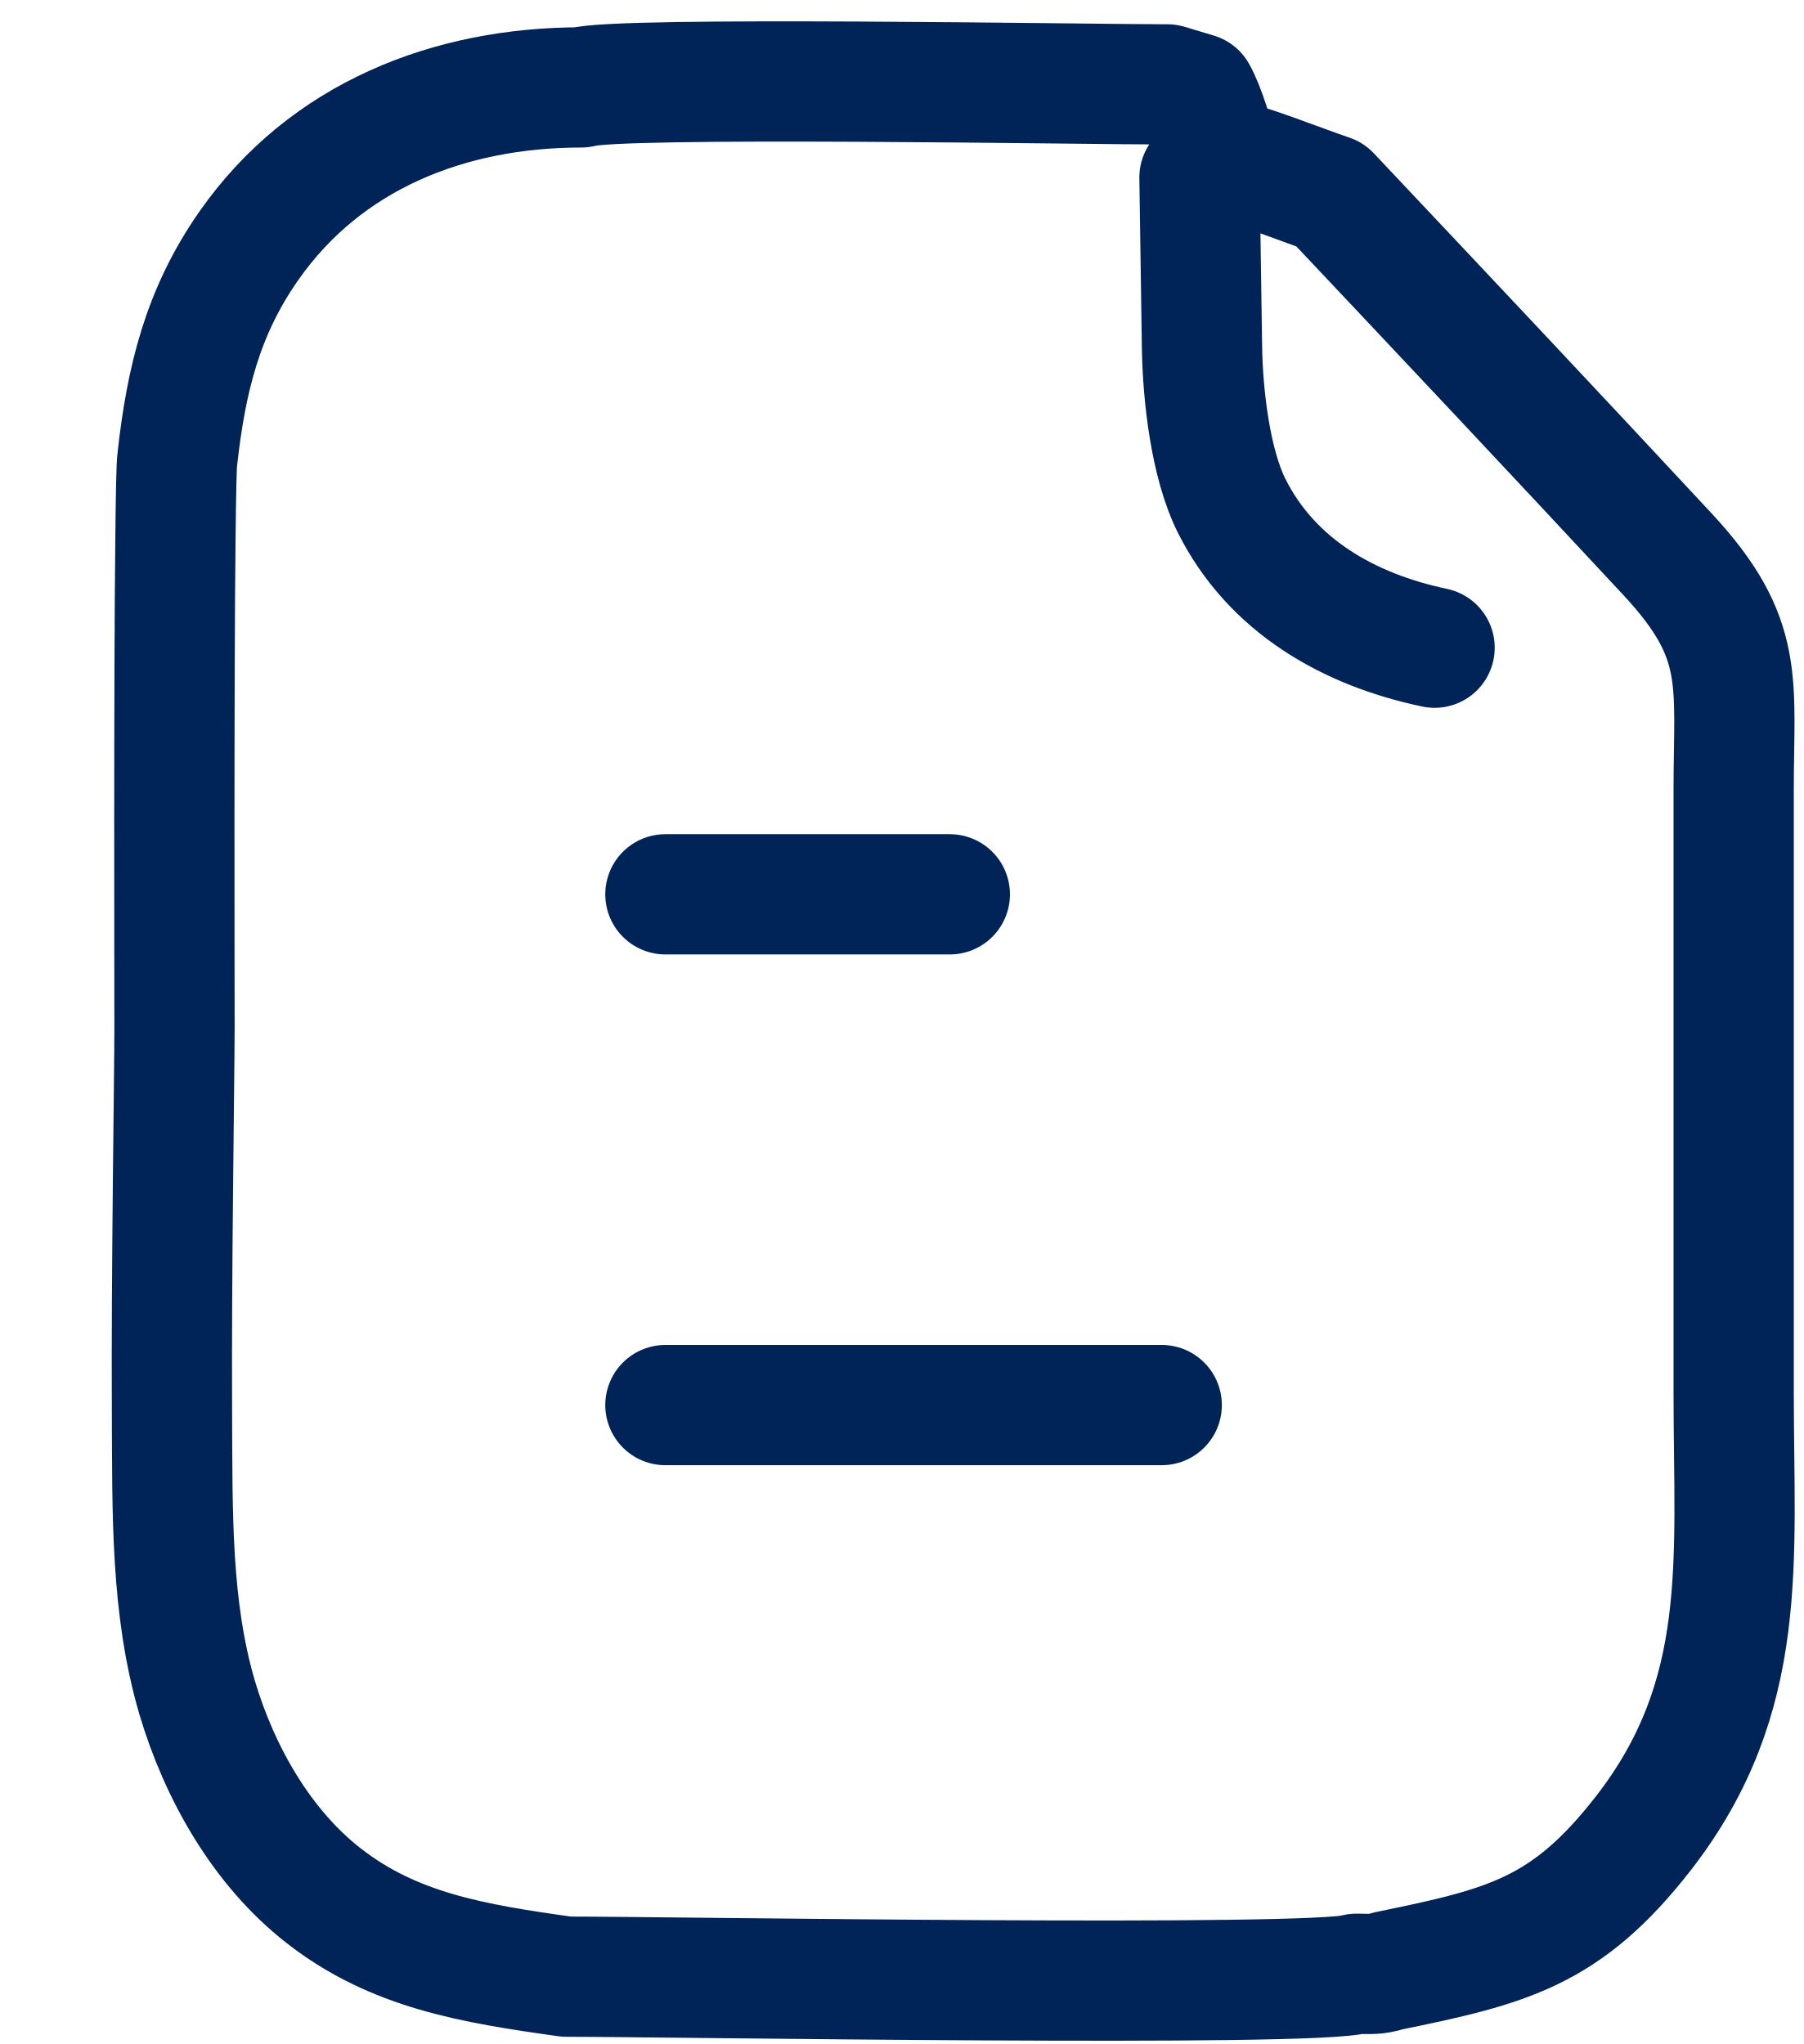
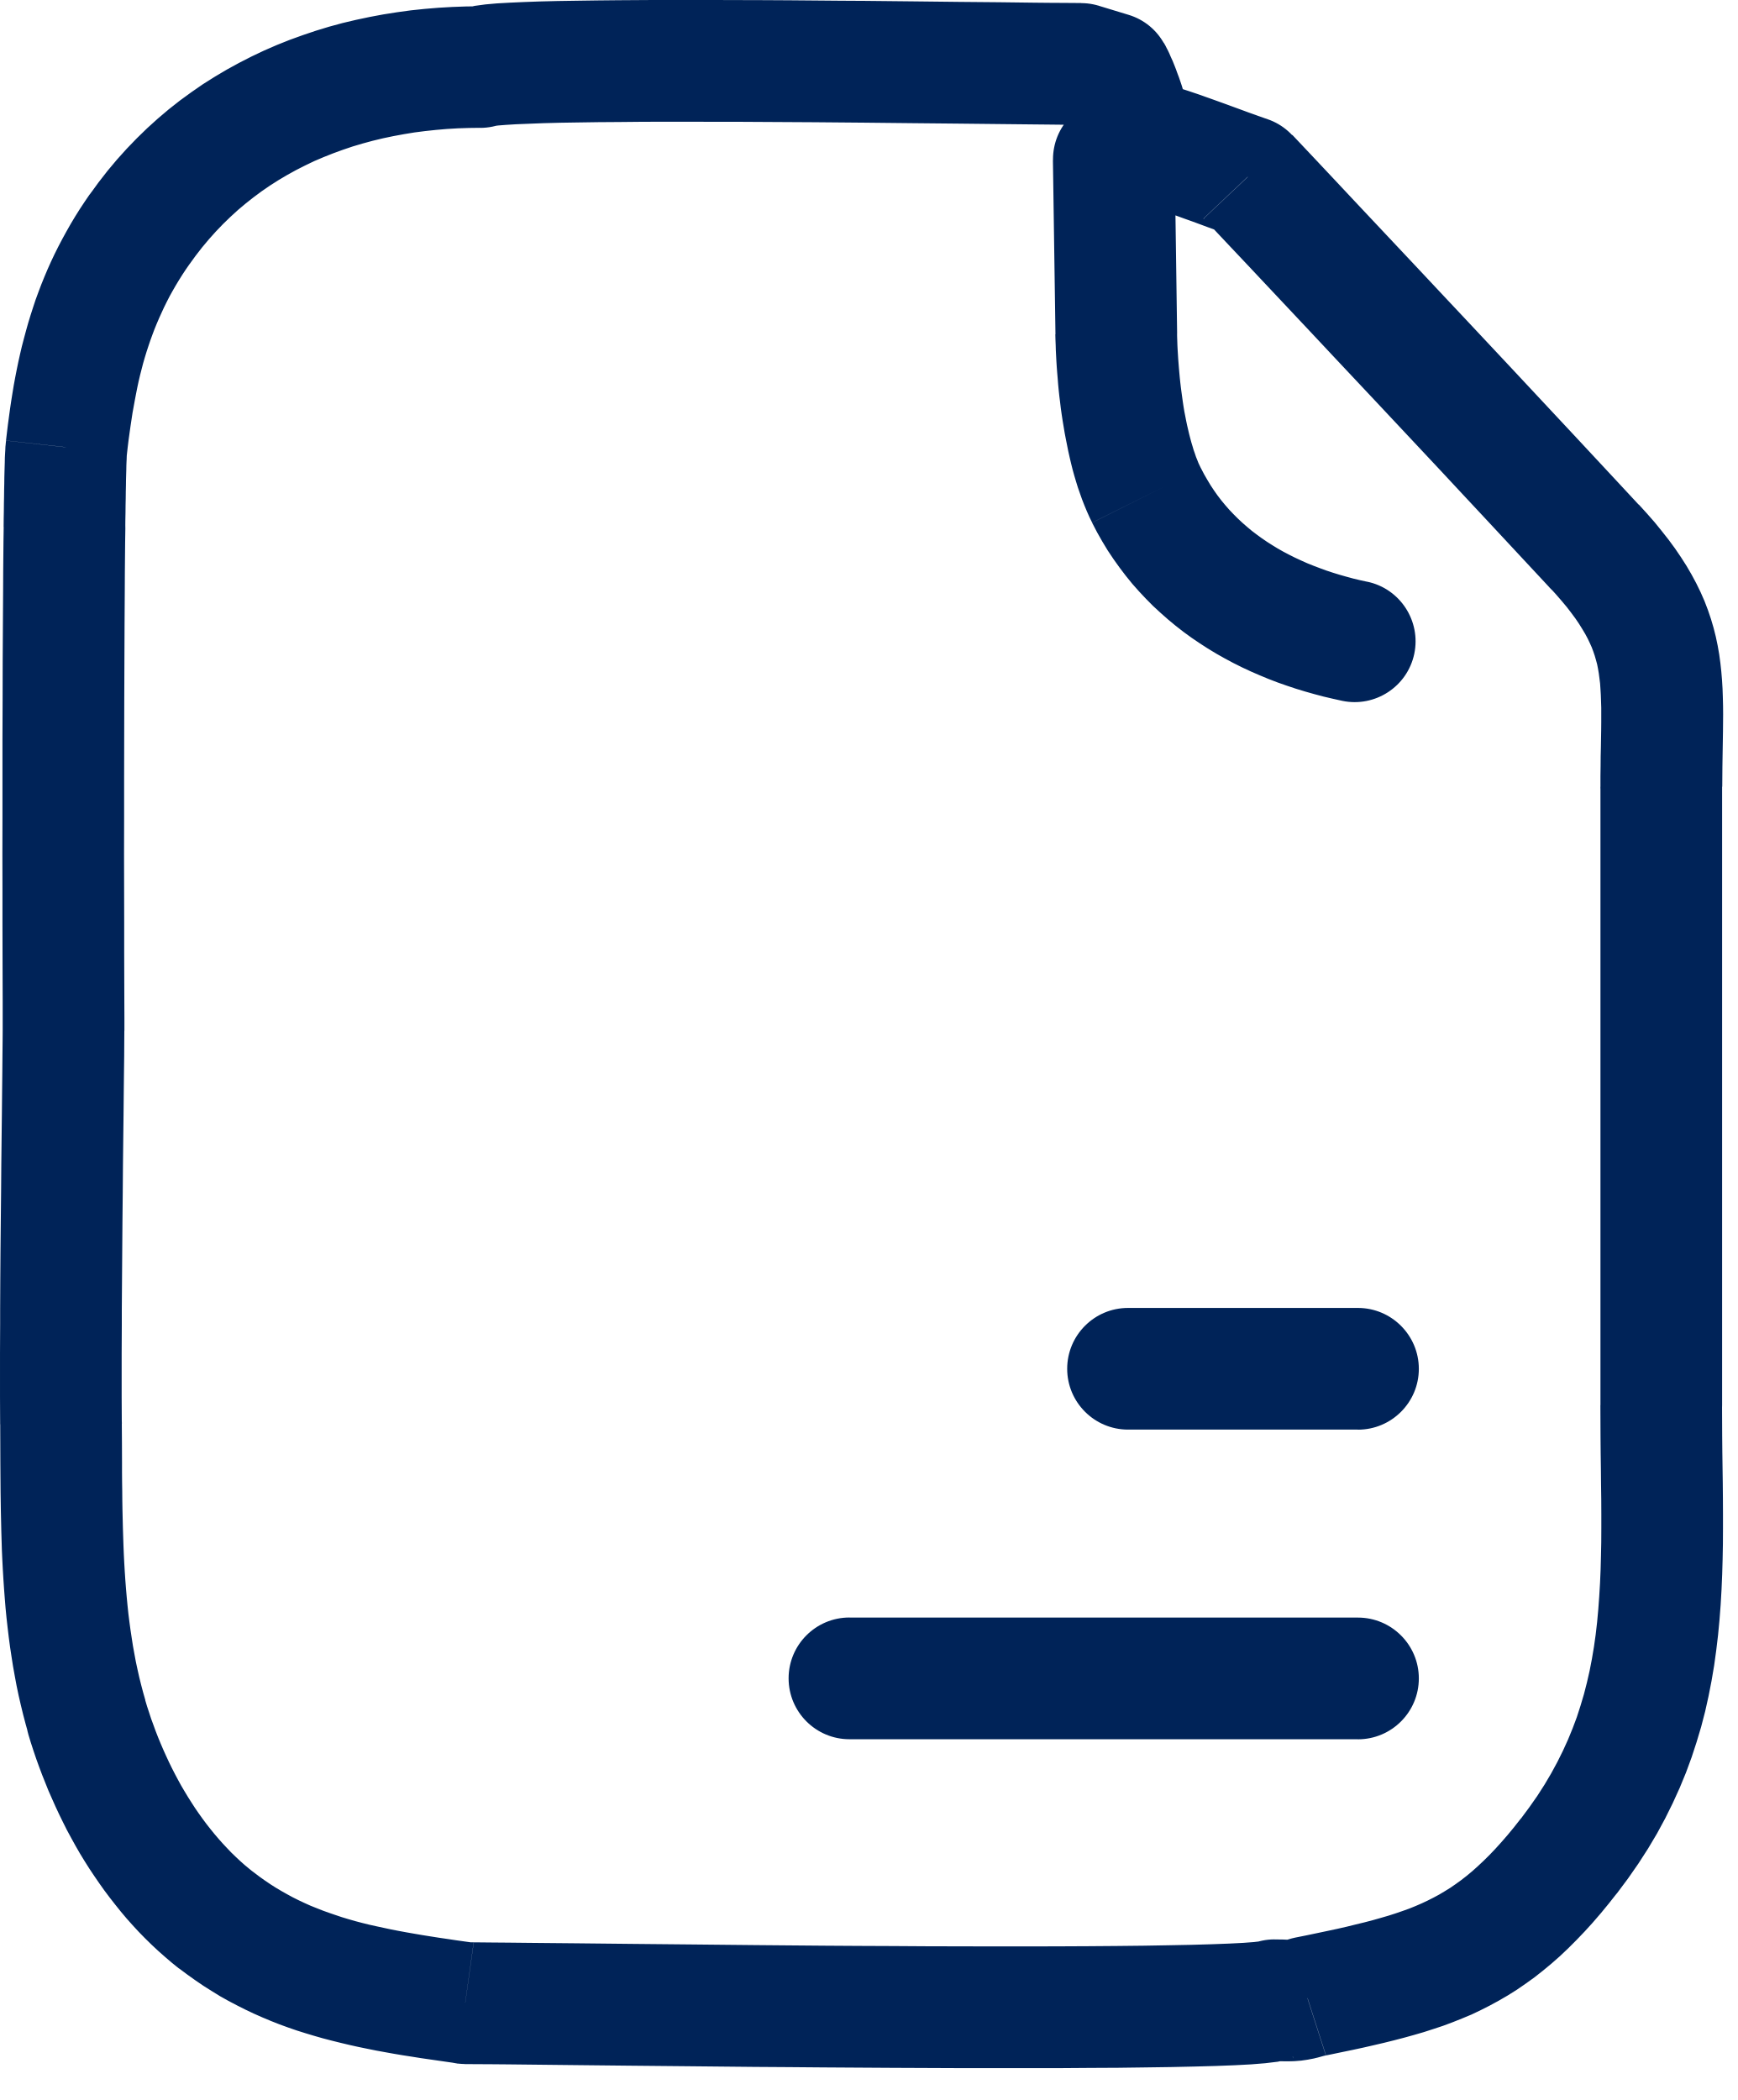
- <svg xmlns="http://www.w3.org/2000/svg" width="15" height="17" viewBox="0 0 15 17" fill="none">
-   <path d="M10.118 1.305C10.364 1.352 10.803 1.531 11.06 1.618C12.004 2.619 12.936 3.609 13.87 4.614C14.519 5.314 14.416 5.67 14.416 6.569V11.587C14.416 12.983 14.552 14.104 13.667 15.245C13.025 16.071 12.534 16.189 11.543 16.392C11.436 16.426 11.395 16.416 11.278 16.416C10.934 16.528 5.555 16.44 4.711 16.44C3.927 16.331 3.274 16.221 2.693 15.768C2.175 15.365 1.824 14.741 1.639 14.118C1.42 13.371 1.434 12.592 1.43 11.739C1.424 10.59 1.451 8.936 1.451 8.546C1.451 8.156 1.445 5.672 1.459 4.466C1.463 4.109 1.467 3.863 1.475 3.814C1.548 3.161 1.682 2.598 2.068 2.046C2.709 1.127 3.742 0.727 4.833 0.727C5.117 0.633 9.059 0.702 9.708 0.702L9.95 0.775C10.015 0.889 10.108 1.169 10.118 1.307C10.068 1.388 10.045 1.405 9.974 1.476L9.995 2.889C10.001 3.288 10.066 3.855 10.24 4.204C10.575 4.874 11.217 5.237 11.929 5.387" stroke="#002358" stroke-linecap="round" stroke-linejoin="round" />
-   <path d="M7.898 7.438H5.533" stroke="#002358" stroke-linecap="round" stroke-linejoin="round" />
-   <path d="M9.66 11.686H5.533" stroke="#002358" stroke-linecap="round" stroke-linejoin="round" />
+ <svg xmlns="http://www.w3.org/2000/svg" width="24" height="29" viewBox="0 0 24 29" fill="none">
+   <path d="M15.471 2.734C15.015 2.649 14.715 2.209 14.801 1.753C14.887 1.296 15.327 0.996 15.783 1.083L15.472 2.734H15.471ZM17.841 1.864L16.619 3.018L16.959 3.236L16.912 3.22L16.865 3.204L16.818 3.187L16.766 3.169L16.667 3.133L16.565 3.095L16.459 3.056L16.352 3.018L16.245 2.979L16.138 2.94L16.087 2.922L16.033 2.903L15.982 2.886L15.934 2.869L15.885 2.853L15.835 2.836L15.788 2.821L15.743 2.807L15.7 2.793L15.659 2.781L15.618 2.769L15.583 2.76L15.551 2.752L15.517 2.744L15.492 2.738L15.471 2.734L15.782 1.082L15.841 1.094L15.9 1.107L15.954 1.12L16.011 1.135L16.07 1.151L16.125 1.166L16.182 1.183L16.24 1.201L16.297 1.219L16.355 1.238L16.411 1.256L16.47 1.276L16.53 1.296L16.588 1.316L16.643 1.336L16.703 1.357L16.817 1.398L16.928 1.438L17.037 1.478L17.141 1.516L17.241 1.553L17.337 1.587L17.378 1.602L17.422 1.617L17.463 1.632L17.5 1.644L17.84 1.863L17.841 1.864ZM17.501 1.645C17.94 1.794 18.175 2.272 18.026 2.711C17.877 3.15 17.399 3.385 16.96 3.236L17.501 1.644V1.645ZM22.627 6.968L21.395 8.111L21.396 8.111L21.098 7.791L20.801 7.472L20.504 7.153L20.207 6.835L19.91 6.516L19.612 6.198L19.314 5.88L19.016 5.562L18.718 5.245L18.42 4.928L18.121 4.609L17.822 4.291L17.523 3.973L17.224 3.655L16.923 3.336L16.623 3.017L17.846 1.863L18.147 2.182L18.447 2.501L18.747 2.821L19.046 3.139L19.346 3.458L19.645 3.776L19.943 4.094L20.242 4.412L20.541 4.731L20.839 5.049L21.137 5.368L21.435 5.687L21.733 6.006L22.031 6.326L22.329 6.646L22.627 6.967L22.628 6.968H22.627ZM22.626 6.967C22.942 7.307 22.922 7.839 22.582 8.155C22.243 8.47 21.71 8.45 21.395 8.111L22.626 6.967ZM23.781 10.865H22.101L22.101 10.719L22.103 10.58L22.104 10.447L22.107 10.32L22.109 10.198L22.111 10.084L22.112 9.974L22.112 9.87L22.112 9.773L22.109 9.682L22.106 9.596L22.101 9.513L22.096 9.438L22.087 9.367L22.078 9.298L22.067 9.233L22.055 9.173L22.039 9.114L22.022 9.055L22.003 8.999L21.981 8.94L21.955 8.882L21.926 8.821L21.892 8.757L21.852 8.69L21.808 8.619L21.758 8.545L21.702 8.469L21.637 8.384L21.565 8.298L21.486 8.207L21.398 8.11L22.63 6.967L22.742 7.09L22.849 7.212L22.948 7.334L23.041 7.452L23.13 7.573L23.213 7.695L23.289 7.814L23.359 7.934L23.424 8.055L23.484 8.178L23.538 8.301L23.585 8.424L23.627 8.548L23.663 8.67L23.694 8.793L23.72 8.917L23.741 9.037L23.757 9.155L23.77 9.275L23.78 9.395L23.787 9.511L23.791 9.628L23.794 9.747L23.795 9.865L23.794 9.98L23.793 10.1L23.791 10.221L23.789 10.343L23.787 10.466L23.785 10.596L23.784 10.728L23.783 10.863L23.781 10.865ZM23.781 10.865C23.781 11.329 23.404 11.706 22.94 11.706C22.477 11.706 22.1 11.33 22.1 10.865H23.78H23.781ZM22.101 19.405V10.865H23.781V19.405H22.101ZM23.781 19.405C23.781 19.869 23.404 20.245 22.94 20.245C22.477 20.245 22.1 19.869 22.1 19.405H23.78H23.781ZM22.329 26.145L21.002 25.114V25.115L21.12 24.956L21.23 24.799L21.33 24.643L21.422 24.487L21.506 24.332L21.583 24.177L21.653 24.023L21.717 23.867L21.775 23.712L21.826 23.554L21.873 23.396L21.914 23.236L21.951 23.074L21.983 22.909L22.011 22.743L22.035 22.573L22.055 22.4L22.071 22.225L22.084 22.047L22.095 21.865L22.103 21.68L22.108 21.492L22.112 21.3L22.113 21.104V20.904L22.112 20.702L22.109 20.495L22.107 20.284L22.104 20.069L22.102 19.852L22.101 19.63L22.1 19.404H23.78L23.781 19.622L23.782 19.838L23.784 20.052L23.787 20.265L23.79 20.477L23.792 20.69L23.793 20.901V21.111L23.792 21.321L23.788 21.531L23.782 21.74L23.773 21.951L23.761 22.159L23.745 22.369L23.725 22.58L23.7 22.789L23.671 23L23.635 23.212L23.594 23.422L23.547 23.633L23.492 23.845L23.429 24.056L23.36 24.267L23.282 24.479L23.195 24.69L23.099 24.901L22.995 25.111L22.882 25.32L22.759 25.527L22.625 25.735L22.481 25.942L22.328 26.147V26.147L22.329 26.145ZM22.329 26.145C22.045 26.511 21.516 26.577 21.15 26.293C20.784 26.009 20.718 25.48 21.002 25.114L22.329 26.145ZM18.31 28.381L17.795 26.781L17.883 26.758L18.038 26.727L18.186 26.696L18.328 26.666L18.464 26.637L18.596 26.607L18.721 26.576L18.841 26.547L18.956 26.517L19.065 26.486L19.172 26.455L19.272 26.423L19.368 26.39L19.46 26.357L19.549 26.321L19.634 26.284L19.715 26.246L19.796 26.205L19.874 26.163L19.951 26.117L20.027 26.07L20.101 26.019L20.177 25.964L20.253 25.905L20.33 25.841L20.407 25.772L20.486 25.698L20.567 25.618L20.65 25.531L20.735 25.437L20.821 25.338L20.91 25.23L21.001 25.114L22.328 26.145L22.217 26.286L22.106 26.421L21.993 26.552L21.882 26.674L21.769 26.792L21.655 26.906L21.541 27.014L21.425 27.116L21.308 27.213L21.19 27.306L21.069 27.393L20.947 27.477L20.823 27.555L20.699 27.627L20.574 27.695L20.448 27.759L20.32 27.82L20.19 27.874L20.06 27.926L19.929 27.975L19.796 28.019L19.663 28.062L19.529 28.101L19.392 28.139L19.254 28.175L19.113 28.21L18.972 28.243L18.828 28.276L18.68 28.308L18.53 28.339L18.377 28.371L18.219 28.403L18.308 28.38L18.31 28.381ZM18.221 28.404C17.767 28.497 17.322 28.205 17.229 27.75C17.136 27.295 17.429 26.851 17.884 26.758L18.222 28.404H18.221ZM17.86 28.422L17.34 26.824L17.6 26.783H17.645L17.684 26.784L17.716 26.784L17.746 26.785L17.762 26.786H17.776L17.789 26.785L17.797 26.784L17.792 26.785H17.791L17.781 26.787L17.772 26.788L17.773 26.787L17.779 26.787L17.774 26.787L17.77 26.788L17.779 26.786L17.779 26.787L17.785 26.784L17.793 26.782L18.308 28.382L18.283 28.39L18.257 28.397L18.229 28.405L18.196 28.414L18.166 28.421L18.147 28.426L18.116 28.432L18.084 28.438L18.064 28.442L18.039 28.446L18.004 28.451L17.97 28.456L17.945 28.458L17.92 28.46L17.896 28.462L17.866 28.464L17.825 28.465L17.787 28.466H17.748L17.71 28.465L17.683 28.465L17.652 28.464L17.625 28.463H17.598L17.858 28.422H17.86ZM17.6 28.463C17.136 28.463 16.759 28.087 16.759 27.623C16.759 27.159 17.136 26.782 17.6 26.782V28.462V28.463ZM6.308 28.495L6.541 26.831L6.425 26.822L6.585 26.823L6.786 26.825L7.027 26.827L7.302 26.83L7.948 26.836L8.704 26.844L9.544 26.852L10.445 26.861L10.912 26.865L11.384 26.869L11.86 26.872L12.337 26.874L12.811 26.877L13.278 26.878L13.738 26.879H14.186L14.62 26.878L15.035 26.876L15.428 26.873L15.799 26.869L16.142 26.863L16.455 26.857L16.733 26.849L16.973 26.84L17.169 26.83L17.314 26.819L17.392 26.81L17.339 26.825L17.859 28.423L17.647 28.471L17.473 28.492L17.276 28.508L17.049 28.52L16.788 28.53L16.494 28.538L16.172 28.545L15.82 28.55L15.443 28.555L15.043 28.557L14.623 28.56L14.186 28.56H13.735L13.273 28.56L12.803 28.558L12.327 28.556L11.849 28.553L11.371 28.55L10.897 28.546L10.429 28.543L9.527 28.534L8.685 28.526L7.93 28.518L7.284 28.511L7.01 28.508L6.774 28.506L6.577 28.505L6.423 28.504L6.307 28.496L6.308 28.495ZM6.425 28.503C5.961 28.503 5.584 28.127 5.584 27.663C5.584 27.199 5.961 26.822 6.425 26.822V28.503V28.503ZM2.474 27.184L3.507 25.858L3.507 25.858L3.582 25.915L3.658 25.969L3.733 26.02L3.81 26.069L3.886 26.114L3.964 26.158L4.043 26.201L4.123 26.241L4.204 26.279L4.286 26.316L4.371 26.35L4.457 26.384L4.543 26.415L4.631 26.445L4.72 26.475L4.813 26.503L4.907 26.53L5.002 26.555L5.099 26.579L5.198 26.601L5.3 26.623L5.403 26.645L5.506 26.665L5.614 26.685L5.723 26.704L5.834 26.723L5.947 26.741L6.061 26.759L6.178 26.776L6.297 26.794L6.418 26.811L6.54 26.828L6.308 28.493L6.182 28.475L6.057 28.457L5.932 28.439L5.808 28.421L5.683 28.401L5.56 28.382L5.436 28.361L5.314 28.339L5.193 28.317L5.07 28.292L4.948 28.267L4.827 28.24L4.705 28.211L4.584 28.181L4.461 28.149L4.342 28.115L4.222 28.079L4.101 28.041L3.982 28L3.861 27.956L3.742 27.909L3.625 27.86L3.505 27.807L3.387 27.751L3.27 27.692L3.154 27.631L3.038 27.566L2.923 27.495L2.809 27.423L2.696 27.346L2.584 27.266L2.473 27.183L2.472 27.182L2.474 27.184ZM2.475 27.185C2.109 26.9 2.043 26.372 2.328 26.005C2.613 25.639 3.141 25.573 3.507 25.858L2.476 27.185H2.475ZM0.392 23.949L2.004 23.477L2.004 23.474L2.03 23.561L2.059 23.649L2.087 23.735L2.119 23.822L2.15 23.907L2.184 23.994L2.22 24.081L2.256 24.165L2.294 24.249L2.333 24.333L2.374 24.417L2.416 24.499L2.459 24.58L2.503 24.66L2.549 24.738L2.596 24.816L2.645 24.893L2.694 24.969L2.745 25.043L2.798 25.117L2.85 25.187L2.905 25.257L2.961 25.326L3.018 25.393L3.075 25.457L3.133 25.519L3.193 25.582L3.254 25.641L3.316 25.699L3.379 25.755L3.443 25.808L3.507 25.86L2.474 27.186L2.376 27.107L2.279 27.024L2.185 26.941L2.094 26.856L2.004 26.768L1.917 26.679L1.832 26.587L1.749 26.494L1.669 26.399L1.592 26.303L1.516 26.206L1.441 26.106L1.37 26.006L1.3 25.904L1.232 25.802L1.167 25.699L1.103 25.594L1.042 25.488L0.983 25.381L0.925 25.274L0.871 25.166L0.818 25.058L0.767 24.949L0.718 24.839L0.669 24.728L0.625 24.618L0.581 24.508L0.539 24.396L0.499 24.285L0.461 24.173L0.425 24.062L0.391 23.95L0.39 23.947L0.392 23.949ZM0.392 23.952C0.261 23.507 0.515 23.039 0.959 22.907C1.404 22.776 1.872 23.029 2.004 23.474L0.392 23.952ZM0.002 19.669L1.682 19.66V19.66L1.684 19.932L1.685 20.2L1.685 20.331L1.686 20.462L1.688 20.592L1.689 20.72L1.691 20.846L1.694 20.972L1.697 21.098L1.701 21.221L1.705 21.344L1.71 21.466L1.716 21.585L1.723 21.704L1.731 21.823L1.74 21.94L1.75 22.056L1.761 22.171L1.773 22.285L1.787 22.397L1.802 22.508L1.819 22.62L1.836 22.73L1.856 22.84L1.876 22.948L1.899 23.055L1.923 23.162L1.949 23.267L1.977 23.373L2.007 23.478L0.394 23.95L0.356 23.816L0.321 23.683L0.288 23.548L0.257 23.413L0.229 23.279L0.204 23.145L0.18 23.011L0.159 22.877L0.139 22.745L0.121 22.61L0.105 22.475L0.09 22.342L0.077 22.209L0.066 22.075L0.056 21.942L0.047 21.809L0.039 21.675L0.032 21.541L0.026 21.409L0.022 21.276L0.018 21.142L0.015 21.009L0.012 20.876L0.01 20.742L0.008 20.609L0.007 20.475L0.006 20.341L0.005 20.207L0.004 19.939L0.003 19.669V19.669L0.002 19.669ZM0.002 19.668C7.62939e-05 19.204 0.375 18.826 0.839 18.824C1.302 18.822 1.681 19.196 1.683 19.66L0.003 19.668H0.002ZM0.037 14.232H1.717L1.716 14.384L1.715 14.582L1.712 14.819L1.709 15.093L1.706 15.4L1.702 15.734L1.698 16.093L1.695 16.471L1.691 16.863L1.688 17.267L1.685 17.676L1.682 18.087L1.682 18.292L1.681 18.496L1.68 18.697V18.896V19.094V19.287L1.681 19.475L1.682 19.66L0.002 19.669L0.001 19.482L7.62939e-05 19.289V19.094V18.896V18.694L0.001 18.49L0.002 18.286L0.002 18.079L0.004 17.666L0.007 17.253L0.011 16.849L0.015 16.455L0.018 16.076L0.022 15.718L0.026 15.382L0.029 15.076L0.032 14.803L0.034 14.568L0.036 14.376L0.037 14.232ZM0.037 14.232C0.037 13.768 0.413 13.391 0.877 13.391C1.341 13.391 1.718 13.767 1.718 14.232H0.037H0.037ZM0.051 7.277L1.731 7.296V7.297L1.728 7.494L1.726 7.703L1.724 7.923L1.723 8.152L1.72 8.637L1.718 9.147L1.716 9.675L1.715 10.212L1.714 10.75V11.28L1.713 11.794L1.714 12.283L1.715 12.739L1.715 13.155L1.716 13.519L1.717 13.826L1.718 14.066V14.232H0.037V14.068L0.037 13.828L0.036 13.521L0.035 13.156L0.034 12.741L0.034 12.284L0.033 11.794L0.034 11.279V10.748L0.034 10.21L0.036 9.671L0.037 9.141L0.04 8.628L0.043 8.142L0.044 7.91L0.046 7.688L0.048 7.477L0.051 7.277ZM0.051 7.276C0.056 6.813 0.437 6.441 0.901 6.446C1.364 6.451 1.736 6.832 1.731 7.296L0.051 7.276ZM0.083 6.084L1.753 6.271L1.748 6.308L1.752 6.283L1.753 6.278V6.28L1.752 6.282L1.75 6.305L1.749 6.339L1.747 6.38L1.745 6.43L1.744 6.49L1.742 6.556L1.74 6.63L1.739 6.705L1.737 6.791L1.736 6.883L1.734 6.978L1.733 7.079L1.731 7.185L1.73 7.296L0.05 7.277L0.051 7.165L0.053 7.058L0.054 6.955L0.056 6.856L0.057 6.766L0.059 6.679L0.06 6.593L0.062 6.517L0.064 6.447L0.066 6.382L0.067 6.321L0.07 6.264L0.073 6.215L0.075 6.168L0.078 6.141L0.08 6.117L0.083 6.091L0.089 6.048L0.084 6.085L0.083 6.084ZM0.088 6.047C0.16 5.589 0.591 5.275 1.048 5.348C1.507 5.42 1.82 5.851 1.748 6.308L0.088 6.047ZM1.237 2.687L2.615 3.649L2.616 3.649L2.564 3.724L2.516 3.797L2.469 3.872L2.424 3.947L2.382 4.02L2.341 4.094L2.302 4.17L2.265 4.245L2.231 4.319L2.197 4.394L2.164 4.471L2.133 4.547L2.104 4.624L2.076 4.701L2.05 4.778L2.024 4.857L1.999 4.939L1.976 5.019L1.955 5.1L1.934 5.182L1.914 5.267L1.896 5.351L1.879 5.437L1.862 5.526L1.846 5.614L1.83 5.702L1.816 5.794L1.802 5.887L1.789 5.98L1.776 6.074L1.764 6.171L1.753 6.269L0.083 6.083L0.096 5.973L0.109 5.865L0.124 5.754L0.139 5.644L0.155 5.536L0.172 5.43L0.19 5.32L0.21 5.212L0.231 5.105L0.253 4.998L0.277 4.89L0.302 4.783L0.33 4.676L0.359 4.568L0.389 4.461L0.421 4.356L0.455 4.25L0.491 4.141L0.53 4.035L0.57 3.929L0.613 3.823L0.657 3.719L0.704 3.614L0.754 3.508L0.806 3.404L0.86 3.301L0.917 3.197L0.976 3.093L1.037 2.991L1.101 2.889L1.169 2.786L1.238 2.685L1.239 2.684L1.237 2.687ZM1.237 2.688C1.502 2.307 2.026 2.215 2.406 2.48C2.787 2.745 2.88 3.269 2.615 3.649L1.237 2.688ZM6.368 0.127L6.894 1.723L6.631 1.765L6.477 1.767L6.324 1.772L6.171 1.781L6.021 1.794L5.871 1.81L5.723 1.829L5.577 1.853L5.431 1.88L5.288 1.91L5.147 1.944L5.007 1.982L4.869 2.023L4.733 2.069L4.599 2.118L4.468 2.17L4.339 2.225L4.212 2.286L4.088 2.349L3.965 2.417L3.845 2.488L3.729 2.562L3.614 2.641L3.502 2.724L3.393 2.81L3.286 2.9L3.182 2.995L3.08 3.094L2.982 3.196L2.886 3.303L2.792 3.415L2.702 3.531L2.615 3.651L1.237 2.689L1.359 2.521L1.485 2.359L1.615 2.204L1.75 2.054L1.89 1.909L2.033 1.77L2.179 1.638L2.33 1.51L2.485 1.388L2.643 1.273L2.802 1.163L2.967 1.059L3.134 0.96L3.302 0.868L3.474 0.78L3.647 0.698L3.824 0.621L4.002 0.55L4.182 0.485L4.363 0.424L4.547 0.368L4.731 0.318L4.917 0.274L5.106 0.234L5.293 0.199L5.483 0.169L5.673 0.143L5.864 0.123L6.056 0.107L6.247 0.096L6.44 0.089L6.633 0.087L6.37 0.129L6.368 0.127ZM6.63 0.085C7.094 0.085 7.471 0.461 7.471 0.925C7.471 1.389 7.095 1.766 6.63 1.766V0.086V0.085ZM15.171 0.079L14.685 1.687L14.928 1.723L14.805 1.723L14.652 1.722L14.471 1.72L14.265 1.718L13.784 1.713L13.224 1.707L12.603 1.701L11.936 1.694L11.592 1.691L11.244 1.688L10.893 1.686L10.541 1.684L10.193 1.682L9.847 1.682L9.508 1.681H9.178L8.859 1.682L8.553 1.685L8.262 1.687L7.988 1.691L7.735 1.695L7.505 1.701L7.3 1.709L7.124 1.716L6.98 1.725L6.879 1.733L6.832 1.739L6.893 1.722L6.367 0.125L6.555 0.081L6.703 0.061L6.86 0.047L7.037 0.037L7.236 0.028L7.457 0.02L7.7 0.014L7.963 0.01L8.243 0.006L8.54 0.003L8.852 0.001L9.176 -0.001H9.51L9.851 -3.4913e-07L10.199 0.001L10.551 0.002L10.904 0.004L11.256 0.007L11.606 0.01L11.952 0.012L12.62 0.019L13.242 0.026L13.802 0.031L14.283 0.037L14.488 0.039L14.664 0.04L14.812 0.041L14.928 0.042L15.172 0.078L15.171 0.079ZM14.928 0.043C15.391 0.043 15.768 0.419 15.768 0.884C15.768 1.347 15.392 1.724 14.928 1.724V0.044V0.043ZM15.096 1.812L14.685 1.687L15.171 0.079L15.582 0.204L16.068 0.591L15.096 1.812ZM15.582 0.204C16.027 0.337 16.278 0.807 16.144 1.251C16.01 1.695 15.54 1.947 15.096 1.813L15.582 0.204V0.204ZM16.337 2.361L14.915 1.466L14.788 1.975L14.789 1.978L14.788 1.974L14.787 1.969L14.786 1.96L14.783 1.944L14.781 1.933L14.777 1.914L14.771 1.889L14.766 1.869L14.762 1.852L14.755 1.828L14.748 1.804L14.741 1.778L14.734 1.753L14.726 1.728L14.718 1.7L14.71 1.674L14.701 1.648L14.694 1.626L14.686 1.605L14.677 1.578L14.666 1.551L14.659 1.532L14.652 1.514L14.644 1.494L14.636 1.477L14.628 1.456L14.623 1.445L14.619 1.439L14.613 1.427L14.611 1.424V1.423L16.07 0.589L16.092 0.627L16.111 0.665L16.128 0.697L16.147 0.737L16.163 0.775L16.177 0.806L16.194 0.843L16.208 0.878L16.224 0.918L16.24 0.959L16.252 0.993L16.265 1.028L16.281 1.07L16.295 1.111L16.308 1.149L16.321 1.188L16.332 1.225L16.345 1.266L16.357 1.305L16.368 1.344L16.378 1.384L16.389 1.423L16.401 1.469L16.41 1.51L16.418 1.545L16.427 1.585L16.436 1.63L16.442 1.669L16.45 1.713L16.456 1.758L16.461 1.802L16.465 1.851L16.338 2.36L16.337 2.361ZM16.464 1.851C16.497 2.314 16.15 2.717 15.688 2.751C15.225 2.785 14.822 2.438 14.788 1.975L16.464 1.851ZM16.221 2.188L14.54 2.212L14.787 1.606L14.811 1.582L14.833 1.559L14.849 1.544L14.863 1.53L14.876 1.518L14.88 1.515L14.885 1.508L14.895 1.498L14.893 1.5L14.889 1.504L14.891 1.502L14.892 1.501L14.893 1.499L14.899 1.491L14.907 1.478L14.915 1.466L16.338 2.361L16.314 2.398L16.293 2.429L16.27 2.462L16.245 2.498L16.219 2.532L16.195 2.562L16.166 2.597L16.137 2.629L16.12 2.648L16.098 2.671L16.071 2.698L16.052 2.717L16.032 2.738L16.011 2.758L15.994 2.775L15.975 2.794L16.221 2.187V2.188ZM15.975 2.794C15.647 3.122 15.114 3.122 14.787 2.794C14.459 2.466 14.459 1.934 14.787 1.606L15.975 2.794ZM14.575 4.616L14.54 2.212L16.221 2.187L16.255 4.592L14.575 4.618V4.616ZM16.255 4.592C16.262 5.056 15.89 5.438 15.427 5.444C14.964 5.451 14.582 5.08 14.575 4.616L16.255 4.592ZM16.585 6.466L15.082 7.217L15.082 7.218L15.044 7.14L15.008 7.059L14.974 6.977L14.943 6.898L14.914 6.816L14.885 6.733L14.859 6.649L14.835 6.568L14.812 6.485L14.791 6.401L14.771 6.316L14.752 6.231L14.735 6.146L14.718 6.061L14.702 5.977L14.688 5.893L14.674 5.809L14.661 5.723L14.649 5.638L14.639 5.554L14.629 5.474L14.62 5.391L14.612 5.307L14.606 5.228L14.599 5.147L14.593 5.067L14.588 4.99L14.584 4.914L14.58 4.836L14.578 4.763L14.575 4.69L14.573 4.616L16.254 4.589L16.255 4.646L16.257 4.705L16.259 4.767L16.262 4.827L16.266 4.891L16.27 4.956L16.275 5.02L16.28 5.084L16.286 5.152L16.292 5.217L16.299 5.283L16.307 5.352L16.316 5.42L16.325 5.485L16.334 5.55L16.344 5.616L16.355 5.683L16.368 5.749L16.38 5.811L16.393 5.873L16.407 5.933L16.421 5.993L16.436 6.051L16.451 6.107L16.468 6.163L16.483 6.214L16.5 6.262L16.516 6.31L16.534 6.354L16.55 6.395L16.567 6.431L16.584 6.466L16.584 6.467L16.585 6.466ZM16.584 6.465C16.792 6.879 16.624 7.385 16.21 7.593C15.795 7.801 15.289 7.633 15.082 7.218L16.584 6.466V6.465ZM18.88 8.033L18.534 9.678L18.404 9.649L18.276 9.619L18.148 9.585L18.021 9.549L17.893 9.51L17.767 9.468L17.642 9.424L17.517 9.376L17.394 9.325L17.272 9.272L17.15 9.215L17.03 9.155L16.912 9.092L16.795 9.026L16.678 8.955L16.565 8.882L16.453 8.806L16.343 8.726L16.234 8.641L16.129 8.554L16.026 8.463L15.923 8.368L15.825 8.269L15.73 8.168L15.636 8.062L15.546 7.951L15.461 7.839L15.378 7.723L15.297 7.602L15.222 7.478L15.15 7.351L15.082 7.22L16.586 6.469L16.627 6.548L16.672 6.626L16.717 6.701L16.764 6.772L16.814 6.843L16.867 6.912L16.92 6.976L16.975 7.039L17.034 7.101L17.094 7.161L17.155 7.218L17.219 7.274L17.286 7.33L17.353 7.381L17.423 7.432L17.496 7.482L17.57 7.529L17.645 7.575L17.723 7.619L17.803 7.661L17.883 7.701L17.967 7.74L18.052 7.778L18.139 7.813L18.226 7.846L18.316 7.879L18.407 7.909L18.498 7.937L18.593 7.964L18.689 7.99L18.785 8.013L18.882 8.034L18.88 8.033ZM18.88 8.033C19.334 8.128 19.625 8.575 19.53 9.029C19.434 9.483 18.988 9.773 18.534 9.678L18.88 8.033Z" fill="#002358" />
+   <path d="M18.752 22.338C19.215 22.338 19.593 22.714 19.593 23.178C19.593 23.642 19.216 24.019 18.752 24.019V22.338V22.338ZM11.73 22.338H18.752V24.018H11.73V22.338ZM11.73 24.018C11.267 24.018 10.89 23.642 10.89 23.177C10.89 22.714 11.266 22.337 11.73 22.337V24.017V24.018Z" fill="#002358" />
+   <path d="M18.752 18.062C19.215 18.062 19.593 18.439 19.593 18.903C19.593 19.366 19.216 19.743 18.752 19.743V18.063V18.062ZM15.577 18.062H18.752V19.742H15.577V18.062ZM15.577 19.742C15.114 19.742 14.737 19.366 14.737 18.902C14.737 18.439 15.113 18.062 15.577 18.062V19.742V19.742Z" fill="#002358" />
</svg>
